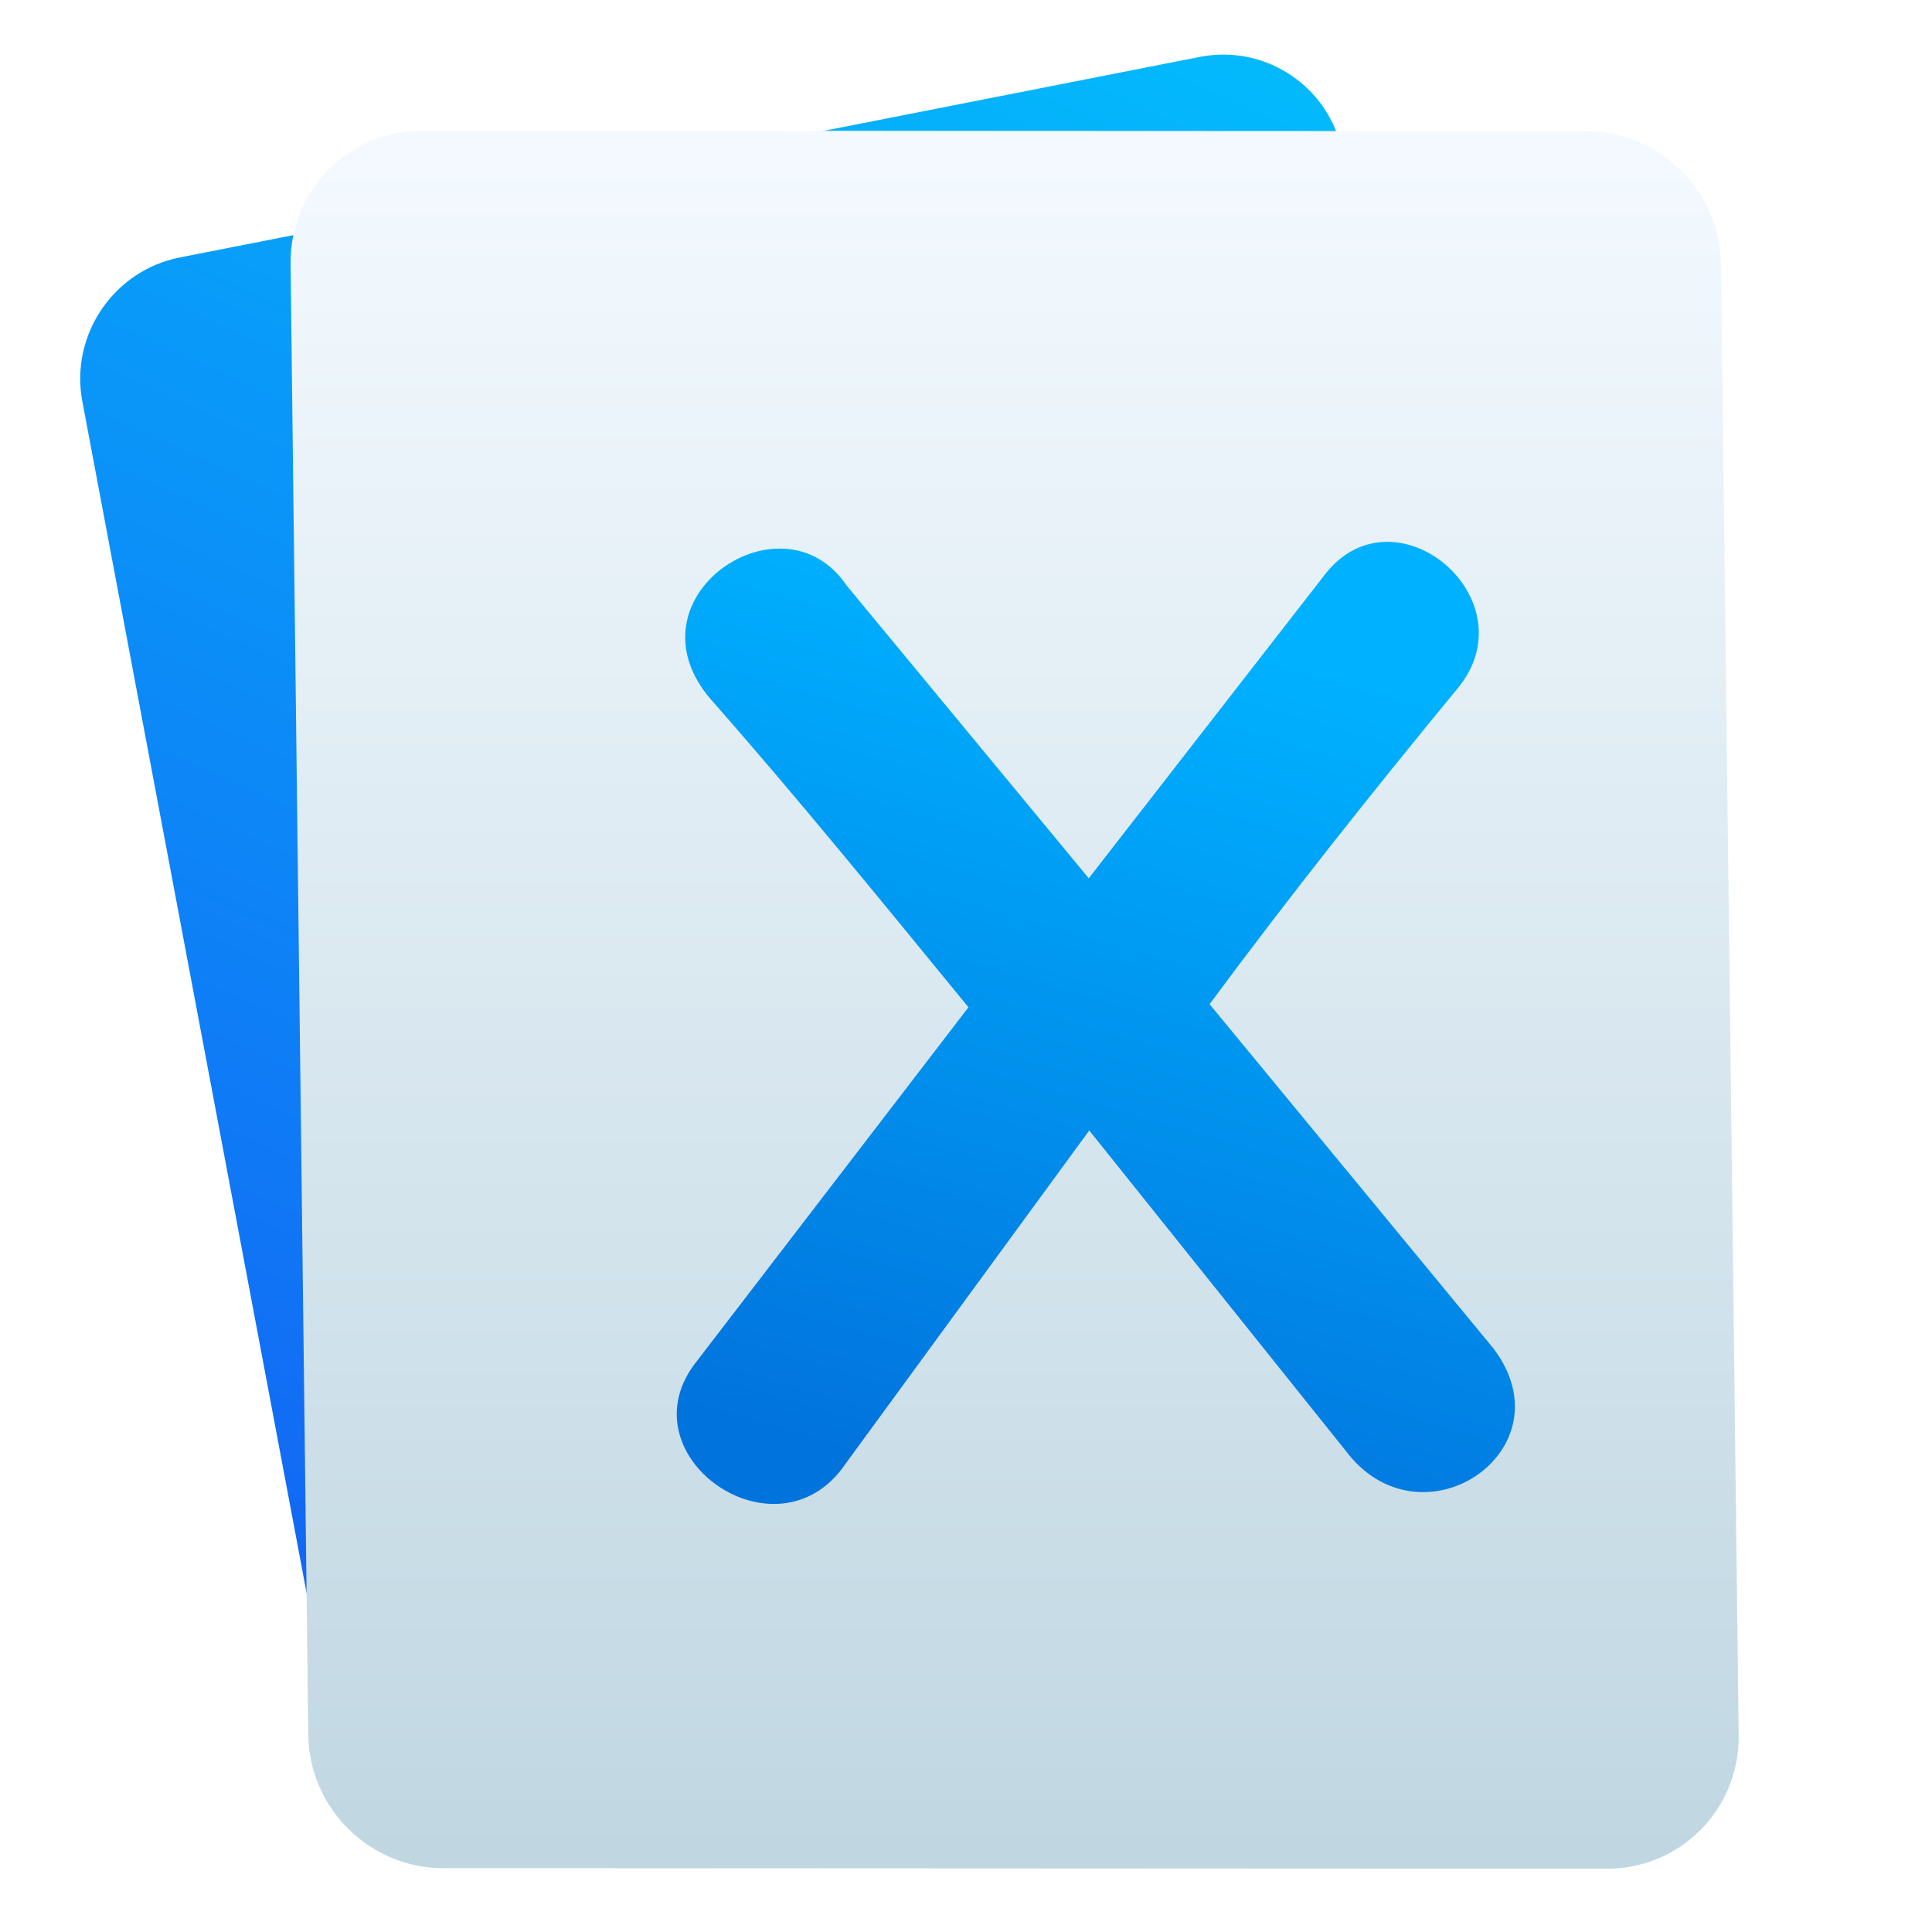
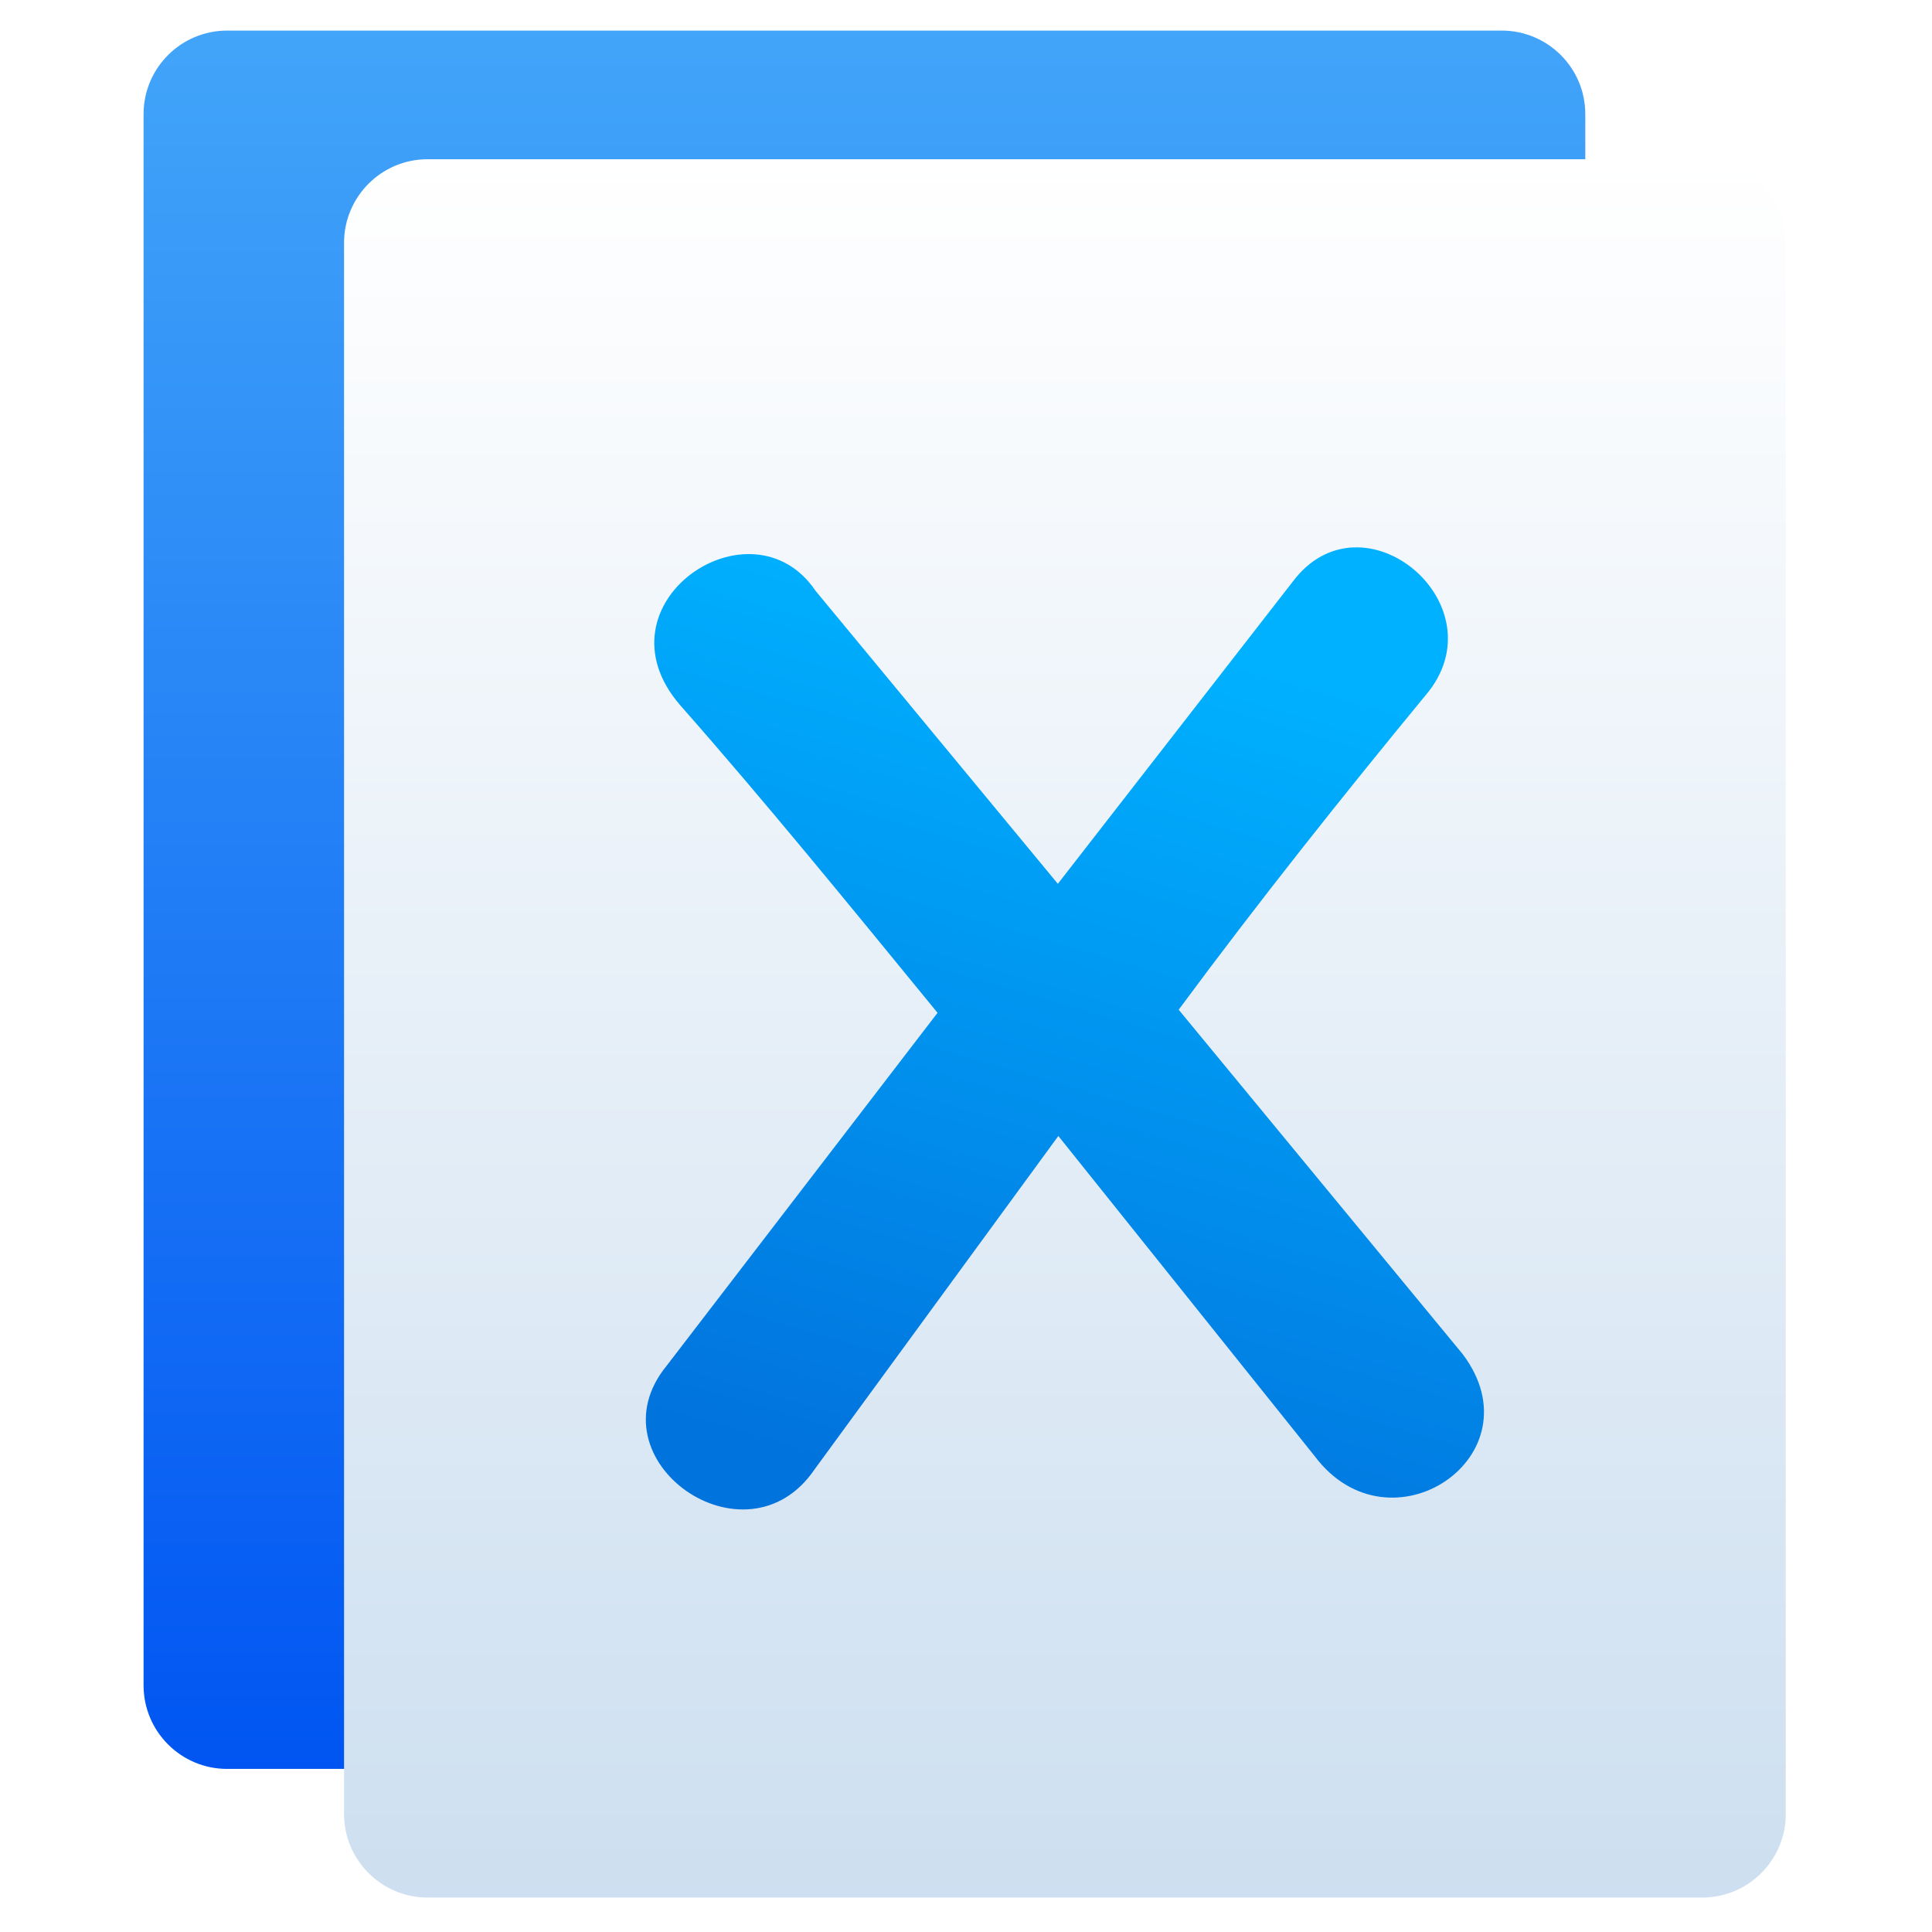
- <svg xmlns="http://www.w3.org/2000/svg" style="clip-rule:evenodd;fill-rule:evenodd;stroke-linejoin:round;stroke-miterlimit:1.414" version="1.1" viewBox="0 0 48 48">
-   <path d="m33.357 3.818c-0.31-1.651-1.901-2.728-3.55-2.404l-25.338 4.982c-1.648 0.324-2.734 1.928-2.423 3.579l6.312 33.537c0.31 1.652 1.901 2.729 3.55 2.405l25.338-4.983c1.648-0.324 2.734-1.928 2.423-3.579l-6.312-33.537z" style="fill:url(#_Linear1)" />
-   <path d="m42.758 6.573c-0.022-1.828-1.524-3.313-3.352-3.314l-28.915-0.014c-1.828-1e-3 -3.294 1.483-3.272 3.311l0.44 36.544c0.022 1.828 1.524 3.313 3.352 3.314l28.914 0.014c1.828 1e-3 3.294-1.483 3.272-3.311l-0.439-36.544z" style="fill:url(#_Linear2)" />
-   <path d="m21.032 14.544c-1.597-2.363-5.546 0.31-3.369 2.835 2.108 2.391 4.219 4.985 6.398 7.647l-6.731 8.769c-1.911 2.34 1.972 5.082 3.676 2.574l6.056-8.283 6.368 7.953c1.87 2.496 5.584-4e-3 3.678-2.533l-7.056-8.557c2.008-2.716 4.119-5.365 6.131-7.808 1.912-2.238-1.565-5.155-3.305-2.817l-5.828 7.497-6.018-7.277z" style="fill-rule:nonzero;fill:url(#_Linear3)" />
+ <svg xmlns="http://www.w3.org/2000/svg" style="clip-rule:evenodd;fill-rule:evenodd;stroke-linejoin:round;stroke-miterlimit:2" version="1.1" viewBox="0 0 48 48">
+   <path d="m39.386 2.835c0-1.145-0.93-2.075-2.075-2.075h-31.669c-1.145 0-2.075 0.93-2.075 2.075v39.038c0 1.145 0.93 2.075 2.075 2.075h31.669c1.145 0 2.075-0.93 2.075-2.075v-39.038z" style="fill:url(#_Linear1)" />
+   <path d="m44.367 6.031c0-1.145-0.93-2.075-2.075-2.075h-31.669c-1.145 0-2.075 0.93-2.075 2.075v39.038c0 1.145 0.93 2.075 2.075 2.075h31.669c1.145 0 2.075-0.93 2.075-2.075v-39.038z" style="fill:url(#_Linear2)" />
+   <path d="m20.264 14.681c-1.597-2.363-5.546 0.31-3.369 2.835 2.108 2.391 4.219 4.985 6.398 7.647l-6.731 8.769c-1.911 2.34 1.972 5.082 3.676 2.574l6.056-8.283 6.368 7.953c1.87 2.496 5.584-4e-3 3.678-2.533l-7.056-8.557c2.008-2.716 4.119-5.365 6.131-7.808 1.912-2.238-1.565-5.155-3.305-2.817l-5.828 7.497-6.018-7.277z" style="fill-rule:nonzero;fill:url(#_Linear3)" />
  <defs>
-     <linearGradient id="_Linear1" x2="1" gradientTransform="matrix(-20.4145,43.0843,-43.0843,-20.4145,31.3735,1.96627)" gradientUnits="userSpaceOnUse">
-       <stop style="stop-color:#03b9fc" offset="0" />
-       <stop style="stop-color:#1460f3" offset="1" />
+     <linearGradient id="_Linear1" x2="1" gradientTransform="matrix(-.116223 -43.188 43.188 -.116223 81.946 43.7714)" gradientUnits="userSpaceOnUse">
+       <stop style="stop-color:#0055f2" offset="0" />
+       <stop style="stop-color:#42a5f9" offset="1" />
    </linearGradient>
-     <linearGradient id="_Linear2" x2="1" gradientTransform="matrix(-.346988 42.5639 -42.5639 -.346988 25.706 3.75904)" gradientUnits="userSpaceOnUse">
-       <stop style="stop-color:#f3f9fe" offset="0" />
-       <stop style="stop-color:#c0d7e2" offset="1" />
+     <linearGradient id="_Linear2" x2="1" gradientTransform="matrix(-.116223 -43.188 43.188 -.116223 362.985 46.2245)" gradientUnits="userSpaceOnUse">
+       <stop style="stop-color:#cddff0" offset="0" />
+       <stop style="stop-color:#fff" offset="1" />
    </linearGradient>
-     <linearGradient id="_Linear3" x2="1" gradientTransform="matrix(6.10403,-21.1448,21.1448,6.10403,20.5394,36.0154)" gradientUnits="userSpaceOnUse">
+     <linearGradient id="_Linear3" x2="1" gradientTransform="matrix(6.10403,-21.1448,21.1448,6.10403,304.418,118.323)" gradientUnits="userSpaceOnUse">
      <stop style="stop-color:#0173dd" offset="0" />
      <stop style="stop-color:#00b1ff" offset="1" />
    </linearGradient>
  </defs>
</svg>
